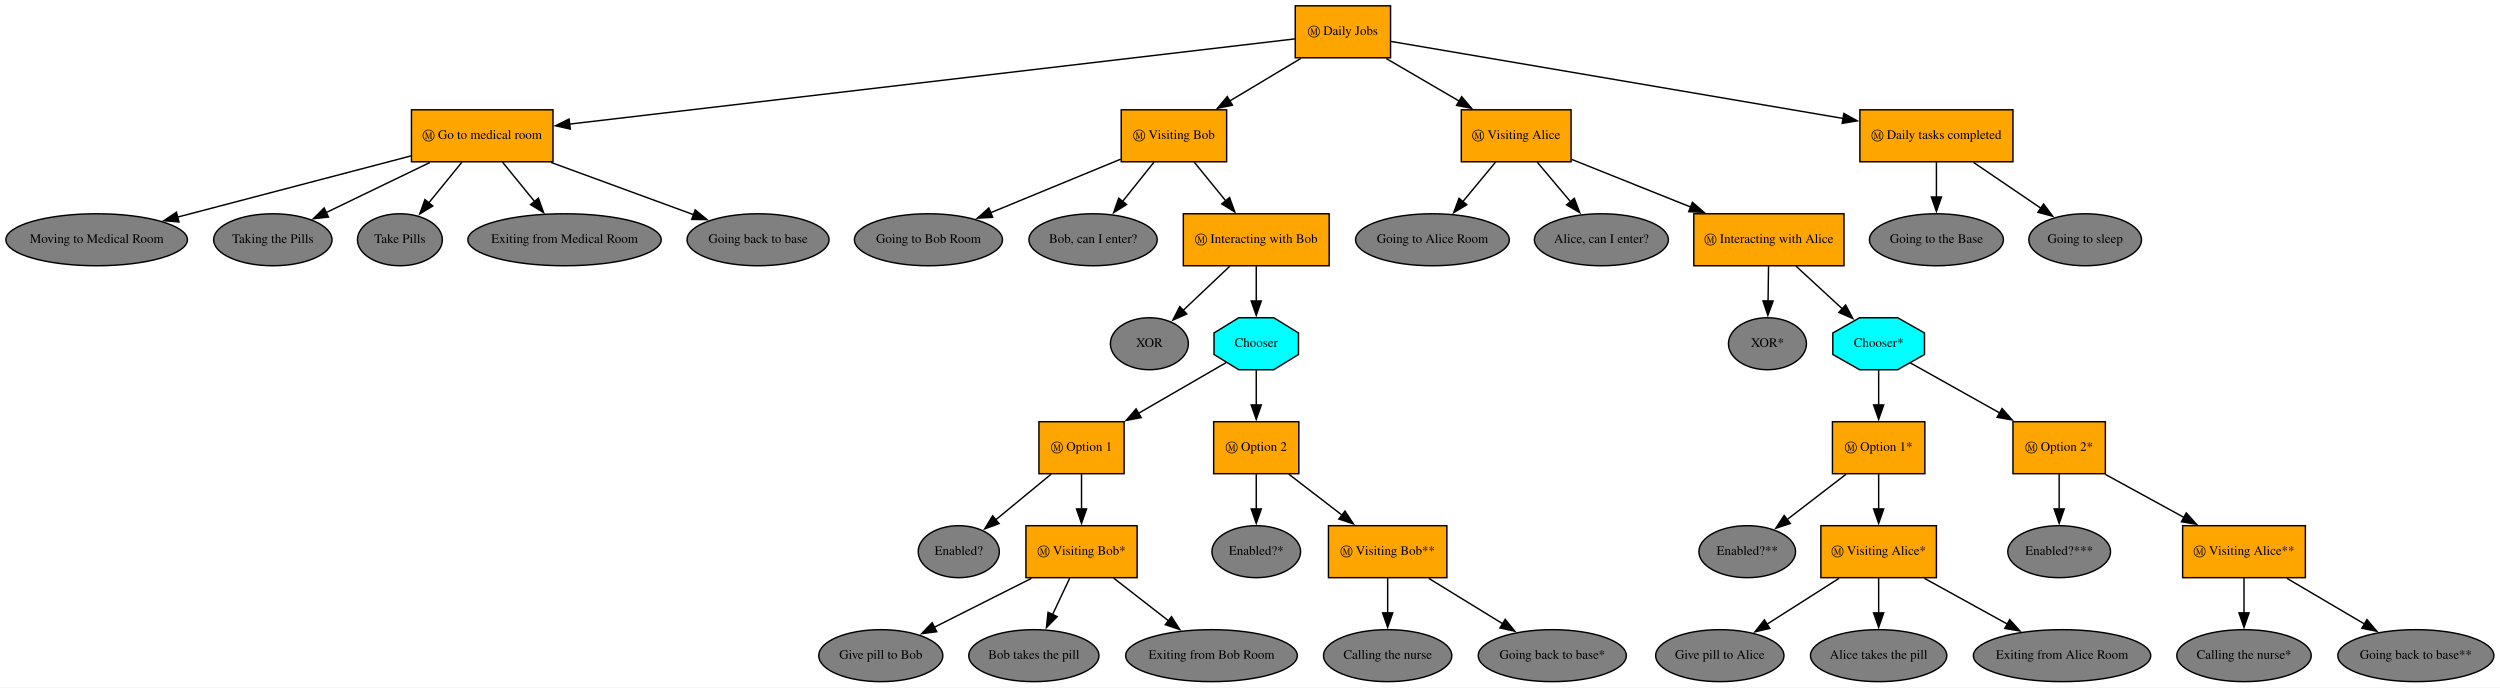
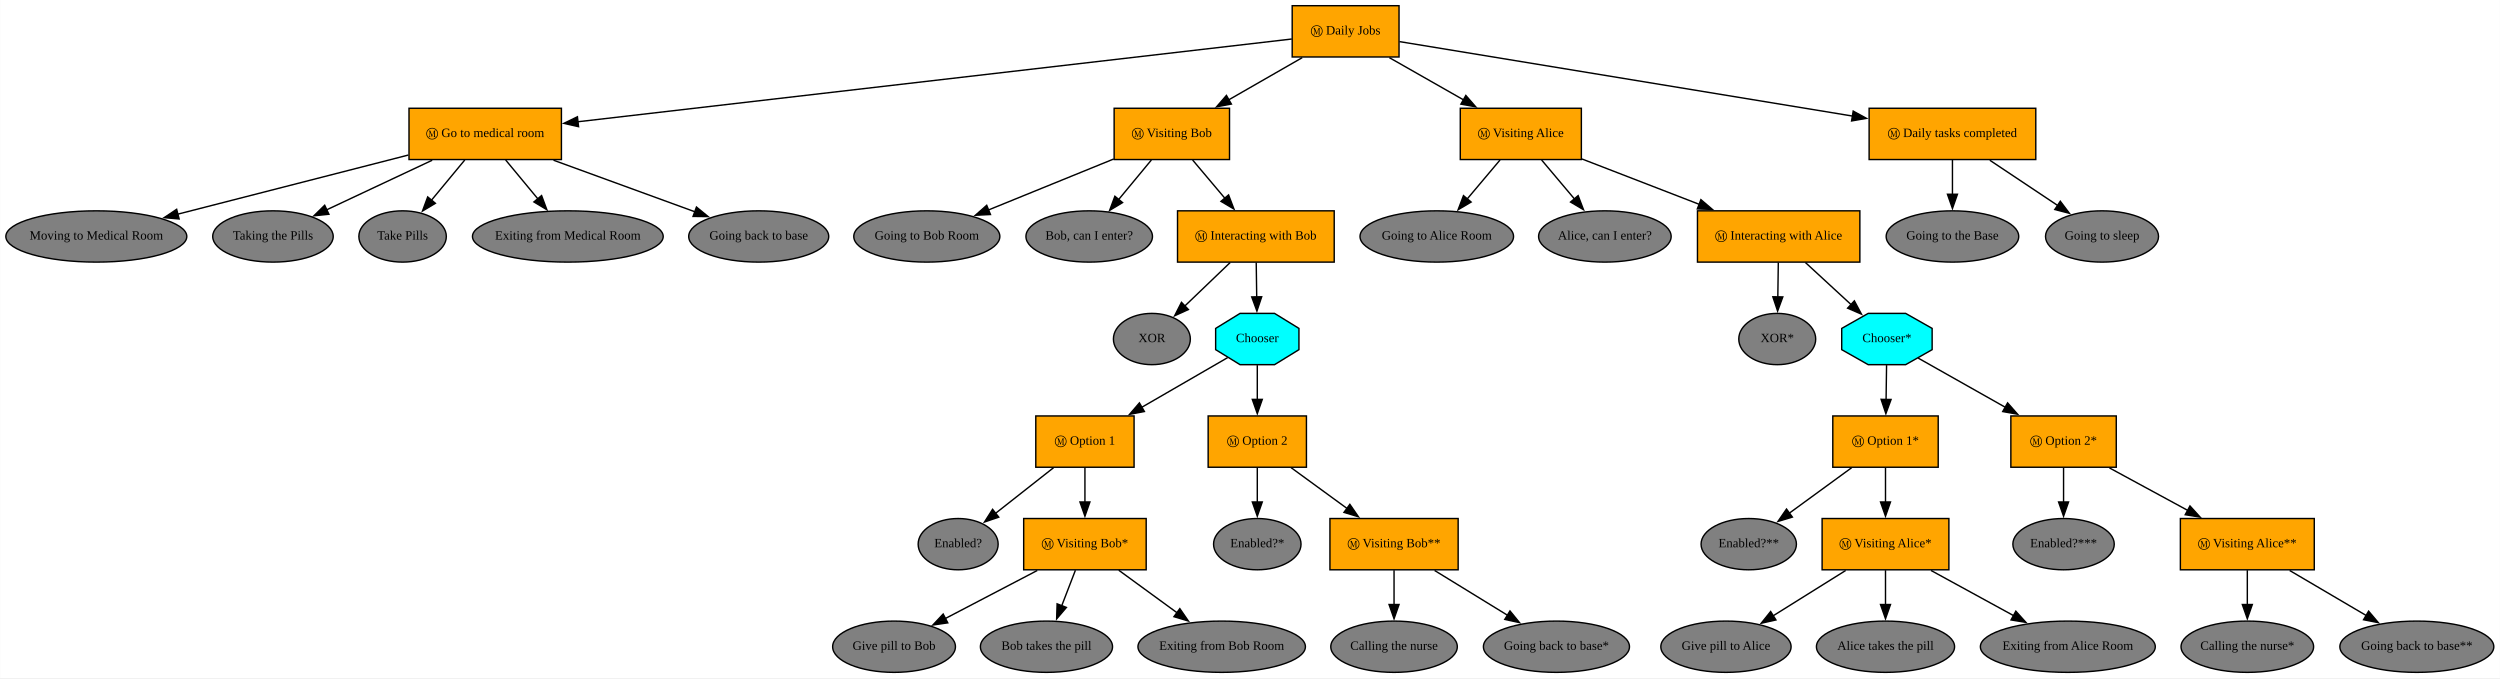
- <svg xmlns="http://www.w3.org/2000/svg" width="1731pt" height="476pt" viewBox="0.00 0.00 1731.20 476.00">
+ <svg xmlns="http://www.w3.org/2000/svg" width="1755pt" height="476pt" viewBox="0.00 0.00 1754.78 476.00">
  <g id="graph0" class="graph" transform="scale(1 1) rotate(0) translate(4 472)">
-     <polygon fill="white" stroke="none" points="-4,4 -4,-472 1727.2,-472 1727.2,4 -4,4" />
+     <polygon fill="white" stroke="none" points="-4,4 -4,-472 1750.78,-472 1750.78,4 -4,4" />
    <g id="node1" class="node">
-       <polygon fill="orange" stroke="black" points="958.93,-468 892.93,-468 892.93,-432 958.93,-432 958.93,-468" />
-       <text text-anchor="middle" x="925.93" y="-447.8" font-family="Times,serif" font-size="9.00">Ⓜ Daily Jobs</text>
+       <polygon fill="orange" stroke="black" points="978.01,-468 903.01,-468 903.01,-432 978.01,-432 978.01,-468" />
+       <text text-anchor="middle" x="940.51" y="-447.8" font-family="Times New Roman,serif" font-size="9.00">Ⓜ Daily Jobs</text>
    </g>
    <g id="node2" class="node">
-       <polygon fill="orange" stroke="black" points="378.93,-396 280.93,-396 280.93,-360 378.93,-360 378.93,-396" />
-       <text text-anchor="middle" x="329.93" y="-375.8" font-family="Times,serif" font-size="9.00">Ⓜ Go to medical room</text>
+       <polygon fill="orange" stroke="black" points="390.01,-396 283.01,-396 283.01,-360 390.01,-360 390.01,-396" />
+       <text text-anchor="middle" x="336.51" y="-375.8" font-family="Times New Roman,serif" font-size="9.00">Ⓜ Go to medical room</text>
    </g>
    <g id="edge1" class="edge">
-       <path fill="none" stroke="black" d="M892.61,-445.09C795.98,-433.74 514.61,-400.69 390.24,-386.08" />
-       <polygon fill="black" stroke="black" points="390.91,-382.64 380.57,-384.95 390.09,-389.59 390.91,-382.64" />
+       <path fill="none" stroke="black" d="M902.73,-444.62C802.3,-432.98 527.81,-401.17 401.58,-386.54" />
+       <polygon fill="black" stroke="black" points="402.04,-383.07 391.71,-385.4 401.24,-390.03 402.04,-383.07" />
    </g>
    <g id="node8" class="node">
-       <polygon fill="orange" stroke="black" points="845.43,-396 772.43,-396 772.43,-360 845.43,-360 845.43,-396" />
-       <text text-anchor="middle" x="808.93" y="-375.8" font-family="Times,serif" font-size="9.00">Ⓜ Visiting Bob</text>
+       <polygon fill="orange" stroke="black" points="859.01,-396 778.01,-396 778.01,-360 859.01,-360 859.01,-396" />
+       <text text-anchor="middle" x="818.51" y="-375.8" font-family="Times New Roman,serif" font-size="9.00">Ⓜ Visiting Bob</text>
    </g>
    <g id="edge7" class="edge">
-       <path fill="none" stroke="black" d="M896.71,-431.52C881.8,-422.6 863.47,-411.63 847.43,-402.03" />
-       <polygon fill="black" stroke="black" points="849.46,-399.17 839.08,-397.04 845.86,-405.18 849.46,-399.17" />
+       <path fill="none" stroke="black" d="M910.04,-431.52C894.34,-422.51 875.02,-411.42 858.18,-401.76" />
+       <polygon fill="black" stroke="black" points="860.32,-398.95 849.9,-397.01 856.84,-405.03 860.32,-398.95" />
    </g>
    <g id="node25" class="node">
-       <polygon fill="orange" stroke="black" points="1083.93,-396 1007.93,-396 1007.93,-360 1083.93,-360 1083.93,-396" />
-       <text text-anchor="middle" x="1045.93" y="-375.8" font-family="Times,serif" font-size="9.00">Ⓜ Visiting Alice</text>
+       <polygon fill="orange" stroke="black" points="1106.01,-396 1021.01,-396 1021.01,-360 1106.01,-360 1106.01,-396" />
+       <text text-anchor="middle" x="1063.51" y="-375.8" font-family="Times New Roman,serif" font-size="9.00">Ⓜ Visiting Alice</text>
    </g>
    <g id="edge24" class="edge">
-       <path fill="none" stroke="black" d="M955.9,-431.52C971.19,-422.6 989.99,-411.63 1006.45,-402.03" />
-       <polygon fill="black" stroke="black" points="1008.16,-405.09 1015.03,-397.02 1004.63,-399.04 1008.16,-405.09" />
+       <path fill="none" stroke="black" d="M971.23,-431.52C987.05,-422.51 1006.54,-411.42 1023.52,-401.76" />
+       <polygon fill="black" stroke="black" points="1024.9,-405 1031.86,-397.01 1021.44,-398.91 1024.9,-405" />
    </g>
    <g id="node42" class="node">
-       <polygon fill="orange" stroke="black" points="1389.93,-396 1283.93,-396 1283.93,-360 1389.93,-360 1389.93,-396" />
-       <text text-anchor="middle" x="1336.93" y="-375.8" font-family="Times,serif" font-size="9.00">Ⓜ Daily tasks completed</text>
+       <polygon fill="orange" stroke="black" points="1425.01,-396 1308.01,-396 1308.01,-360 1425.01,-360 1425.01,-396" />
+       <text text-anchor="middle" x="1366.51" y="-375.8" font-family="Times New Roman,serif" font-size="9.00">Ⓜ Daily tasks completed</text>
    </g>
    <g id="edge41" class="edge">
-       <path fill="none" stroke="black" d="M959.22,-443.33C1027.32,-431.73 1183.62,-405.11 1272.33,-390" />
-       <polygon fill="black" stroke="black" points="1272.84,-393.47 1282.11,-388.34 1271.66,-386.57 1272.84,-393.47" />
+       <path fill="none" stroke="black" d="M978.31,-442.79C1049.69,-431.06 1205.27,-405.49 1296.31,-390.53" />
+       <polygon fill="black" stroke="black" points="1296.84,-394 1306.14,-388.92 1295.7,-387.09 1296.84,-394" />
    </g>
    <g id="node3" class="node">
-       <ellipse fill="gray" stroke="black" cx="62.93" cy="-306" rx="62.86" ry="18" />
-       <text text-anchor="middle" x="62.93" y="-303.8" font-family="Times,serif" font-size="9.00">Moving to Medical Room</text>
+       <ellipse fill="gray" stroke="black" cx="63.51" cy="-306" rx="63.52" ry="18" />
+       <text text-anchor="middle" x="63.51" y="-303.8" font-family="Times New Roman,serif" font-size="9.00">Moving to Medical Room</text>
    </g>
    <g id="edge2" class="edge">
-       <path fill="none" stroke="black" d="M280.65,-364.08C234.89,-352.08 166.83,-334.24 119.01,-321.7" />
-       <polygon fill="black" stroke="black" points="119.95,-318.33 109.39,-319.18 118.18,-325.1 119.95,-318.33" />
+       <path fill="none" stroke="black" d="M282.57,-363.17C235.82,-351.18 168.36,-333.89 120.68,-321.66" />
+       <polygon fill="black" stroke="black" points="121.64,-318.29 111.09,-319.2 119.9,-325.07 121.64,-318.29" />
    </g>
    <g id="node4" class="node">
-       <ellipse fill="gray" stroke="black" cx="184.93" cy="-306" rx="40.98" ry="18" />
-       <text text-anchor="middle" x="184.93" y="-303.8" font-family="Times,serif" font-size="9.00">Taking the Pills</text>
+       <ellipse fill="gray" stroke="black" cx="187.51" cy="-306" rx="42.29" ry="18" />
+       <text text-anchor="middle" x="187.51" y="-303.8" font-family="Times New Roman,serif" font-size="9.00">Taking the Pills</text>
    </g>
    <g id="edge3" class="edge">
-       <path fill="none" stroke="black" d="M293.72,-359.52C271.8,-348.94 243.93,-335.48 221.88,-324.84" />
-       <polygon fill="black" stroke="black" points="223.47,-321.72 212.94,-320.52 220.43,-328.02 223.47,-321.72" />
+       <path fill="none" stroke="black" d="M299.29,-359.52C276.67,-348.89 247.87,-335.36 225.17,-324.69" />
+       <polygon fill="black" stroke="black" points="226.8,-321.59 216.26,-320.51 223.82,-327.93 226.8,-321.59" />
    </g>
    <g id="node5" class="node">
-       <ellipse fill="gray" stroke="black" cx="272.93" cy="-306" rx="29.39" ry="18" />
-       <text text-anchor="middle" x="272.93" y="-303.8" font-family="Times,serif" font-size="9.00">Take Pills</text>
+       <ellipse fill="gray" stroke="black" cx="278.51" cy="-306" rx="30.7" ry="18" />
+       <text text-anchor="middle" x="278.51" y="-303.8" font-family="Times New Roman,serif" font-size="9.00">Take Pills</text>
    </g>
    <g id="edge4" class="edge">
-       <path fill="none" stroke="black" d="M315.84,-359.7C308.92,-351.19 300.46,-340.8 292.88,-331.5" />
-       <polygon fill="black" stroke="black" points="295.68,-329.39 286.65,-323.84 290.25,-333.81 295.68,-329.39" />
+       <path fill="none" stroke="black" d="M322.17,-359.7C315.13,-351.19 306.52,-340.8 298.81,-331.5" />
+       <polygon fill="black" stroke="black" points="301.53,-329.3 292.46,-323.84 296.14,-333.77 301.53,-329.3" />
    </g>
    <g id="node6" class="node">
-       <ellipse fill="gray" stroke="black" cx="386.93" cy="-306" rx="66.95" ry="18" />
-       <text text-anchor="middle" x="386.93" y="-303.8" font-family="Times,serif" font-size="9.00">Exiting from Medical Room</text>
+       <ellipse fill="gray" stroke="black" cx="394.51" cy="-306" rx="66.95" ry="18" />
+       <text text-anchor="middle" x="394.51" y="-303.8" font-family="Times New Roman,serif" font-size="9.00">Exiting from Medical Room</text>
    </g>
    <g id="edge5" class="edge">
-       <path fill="none" stroke="black" d="M344.02,-359.7C350.75,-351.44 358.92,-341.39 366.33,-332.3" />
-       <polygon fill="black" stroke="black" points="368.84,-334.76 372.44,-324.8 363.41,-330.34 368.84,-334.76" />
+       <path fill="none" stroke="black" d="M350.85,-359.7C357.69,-351.44 366.01,-341.39 373.55,-332.3" />
+       <polygon fill="black" stroke="black" points="376.08,-334.72 379.77,-324.79 370.69,-330.25 376.08,-334.72" />
    </g>
    <g id="node7" class="node">
-       <ellipse fill="gray" stroke="black" cx="520.93" cy="-306" rx="49.15" ry="18" />
-       <text text-anchor="middle" x="520.93" y="-303.8" font-family="Times,serif" font-size="9.00">Going back to base</text>
+       <ellipse fill="gray" stroke="black" cx="528.51" cy="-306" rx="49.15" ry="18" />
+       <text text-anchor="middle" x="528.51" y="-303.8" font-family="Times New Roman,serif" font-size="9.00">Going back to base</text>
    </g>
    <g id="edge6" class="edge">
-       <path fill="none" stroke="black" d="M377.64,-359.52C407.95,-348.41 446.91,-334.13 476.55,-323.26" />
-       <polygon fill="black" stroke="black" points="477.42,-326.68 485.6,-319.95 475.01,-320.1 477.42,-326.68" />
+       <path fill="none" stroke="black" d="M384.46,-359.52C414.93,-348.41 454.1,-334.13 483.9,-323.26" />
+       <polygon fill="black" stroke="black" points="484.8,-326.66 493,-319.95 482.41,-320.08 484.8,-326.66" />
    </g>
    <g id="node9" class="node">
-       <ellipse fill="gray" stroke="black" cx="638.93" cy="-306" rx="51.27" ry="18" />
-       <text text-anchor="middle" x="638.93" y="-303.8" font-family="Times,serif" font-size="9.00">Going to Bob Room</text>
+       <ellipse fill="gray" stroke="black" cx="646.51" cy="-306" rx="51.27" ry="18" />
+       <text text-anchor="middle" x="646.51" y="-303.8" font-family="Times New Roman,serif" font-size="9.00">Going to Bob Room</text>
    </g>
    <g id="edge8" class="edge">
-       <path fill="none" stroke="black" d="M772.04,-361.81C745.58,-350.91 709.83,-336.19 682.05,-324.75" />
-       <polygon fill="black" stroke="black" points="683.42,-321.53 672.84,-320.96 680.76,-328.01 683.42,-321.53" />
+       <path fill="none" stroke="black" d="M777.75,-360.41C751.17,-349.6 716.55,-335.5 689.53,-324.51" />
+       <polygon fill="black" stroke="black" points="691.2,-321.41 680.61,-320.88 688.56,-327.89 691.2,-321.41" />
    </g>
    <g id="node10" class="node">
-       <ellipse fill="gray" stroke="black" cx="752.93" cy="-306" rx="44.41" ry="18" />
-       <text text-anchor="middle" x="752.93" y="-303.8" font-family="Times,serif" font-size="9.00">Bob, can I enter?</text>
+       <ellipse fill="gray" stroke="black" cx="760.51" cy="-306" rx="44.41" ry="18" />
+       <text text-anchor="middle" x="760.51" y="-303.8" font-family="Times New Roman,serif" font-size="9.00">Bob, can I enter?</text>
    </g>
    <g id="edge9" class="edge">
-       <path fill="none" stroke="black" d="M795.09,-359.7C788.55,-351.52 780.61,-341.6 773.4,-332.58" />
-       <polygon fill="black" stroke="black" points="776.15,-330.43 767.17,-324.8 770.69,-334.8 776.15,-330.43" />
+       <path fill="none" stroke="black" d="M804.17,-359.7C797.23,-351.32 788.76,-341.1 781.14,-331.9" />
+       <polygon fill="black" stroke="black" points="783.93,-329.78 774.85,-324.31 778.54,-334.24 783.93,-329.78" />
    </g>
    <g id="node11" class="node">
-       <polygon fill="orange" stroke="black" points="916.43,-324 815.43,-324 815.43,-288 916.43,-288 916.43,-324" />
-       <text text-anchor="middle" x="865.93" y="-303.8" font-family="Times,serif" font-size="9.00">Ⓜ Interacting with Bob</text>
+       <polygon fill="orange" stroke="black" points="932.51,-324 822.51,-324 822.51,-288 932.51,-288 932.51,-324" />
+       <text text-anchor="middle" x="877.51" y="-303.8" font-family="Times New Roman,serif" font-size="9.00">Ⓜ Interacting with Bob</text>
    </g>
    <g id="edge10" class="edge">
-       <path fill="none" stroke="black" d="M823.02,-359.7C829.58,-351.64 837.52,-341.89 844.77,-332.98" />
-       <polygon fill="black" stroke="black" points="847.45,-335.24 851.05,-325.28 842.02,-330.82 847.45,-335.24" />
+       <path fill="none" stroke="black" d="M833.09,-359.7C839.95,-351.56 848.27,-341.69 855.85,-332.7" />
+       <polygon fill="black" stroke="black" points="858.35,-335.16 862.12,-325.26 853,-330.65 858.35,-335.16" />
    </g>
    <g id="node12" class="node">
-       <ellipse fill="gray" stroke="black" cx="791.93" cy="-234" rx="27" ry="18" />
-       <text text-anchor="middle" x="791.93" y="-231.8" font-family="Times,serif" font-size="9.00">XOR</text>
+       <ellipse fill="gray" stroke="black" cx="804.51" cy="-234" rx="27" ry="18" />
+       <text text-anchor="middle" x="804.51" y="-231.8" font-family="Times New Roman,serif" font-size="9.00">XOR</text>
    </g>
    <g id="edge11" class="edge">
-       <path fill="none" stroke="black" d="M847.64,-287.7C837.88,-278.46 825.75,-266.99 815.31,-257.12" />
-       <polygon fill="black" stroke="black" points="817.8,-254.65 808.13,-250.32 812.99,-259.73 817.8,-254.65" />
+       <path fill="none" stroke="black" d="M859.46,-287.7C849.83,-278.46 837.87,-266.99 827.57,-257.12" />
+       <polygon fill="black" stroke="black" points="830.13,-254.72 820.49,-250.33 825.29,-259.77 830.13,-254.72" />
    </g>
    <g id="node13" class="node">
-       <polygon fill="cyan" stroke="black" points="895.17,-226.54 895.17,-241.46 878.04,-252 853.82,-252 836.69,-241.46 836.69,-226.54 853.82,-216 878.04,-216 895.17,-226.54" />
-       <text text-anchor="middle" x="865.93" y="-231.8" font-family="Times,serif" font-size="9.00">Chooser</text>
+       <polygon fill="cyan" stroke="black" points="907.75,-226.54 907.75,-241.46 890.62,-252 866.4,-252 849.27,-241.46 849.27,-226.54 866.4,-216 890.62,-216 907.75,-226.54" />
+       <text text-anchor="middle" x="878.51" y="-231.8" font-family="Times New Roman,serif" font-size="9.00">Chooser</text>
    </g>
    <g id="edge12" class="edge">
-       <path fill="none" stroke="black" d="M865.93,-287.7C865.93,-280.41 865.93,-271.73 865.93,-263.54" />
-       <polygon fill="black" stroke="black" points="869.43,-263.62 865.93,-253.62 862.43,-263.62 869.43,-263.62" />
+       <path fill="none" stroke="black" d="M877.76,-287.7C877.86,-280.41 877.98,-271.73 878.1,-263.54" />
+       <polygon fill="black" stroke="black" points="881.6,-263.67 878.24,-253.62 874.6,-263.57 881.6,-263.67" />
    </g>
    <g id="node14" class="node">
-       <polygon fill="orange" stroke="black" points="774.43,-180 715.43,-180 715.43,-144 774.43,-144 774.43,-180" />
-       <text text-anchor="middle" x="744.93" y="-159.8" font-family="Times,serif" font-size="9.00">Ⓜ Option 1</text>
+       <polygon fill="orange" stroke="black" points="792.01,-180 723.01,-180 723.01,-144 792.01,-144 792.01,-180" />
+       <text text-anchor="middle" x="757.51" y="-159.8" font-family="Times New Roman,serif" font-size="9.00">Ⓜ Option 1</text>
    </g>
    <g id="edge13" class="edge">
-       <path fill="none" stroke="black" d="M845.13,-220.97C828.48,-211.34 804.66,-197.55 784.41,-185.84" />
-       <polygon fill="black" stroke="black" points="786.23,-182.85 775.82,-180.87 782.73,-188.91 786.23,-182.85" />
+       <path fill="none" stroke="black" d="M857.71,-220.97C841.18,-211.4 817.56,-197.74 797.41,-186.08" />
+       <polygon fill="black" stroke="black" points="799.26,-183.11 788.86,-181.14 795.76,-189.17 799.26,-183.11" />
    </g>
    <g id="node20" class="node">
-       <polygon fill="orange" stroke="black" points="895.43,-180 836.43,-180 836.43,-144 895.43,-144 895.43,-180" />
-       <text text-anchor="middle" x="865.93" y="-159.8" font-family="Times,serif" font-size="9.00">Ⓜ Option 2</text>
+       <polygon fill="orange" stroke="black" points="913.01,-180 844.01,-180 844.01,-144 913.01,-144 913.01,-180" />
+       <text text-anchor="middle" x="878.51" y="-159.8" font-family="Times New Roman,serif" font-size="9.00">Ⓜ Option 2</text>
    </g>
    <g id="edge19" class="edge">
-       <path fill="none" stroke="black" d="M865.93,-215.7C865.93,-208.41 865.93,-199.73 865.93,-191.54" />
-       <polygon fill="black" stroke="black" points="869.43,-191.62 865.93,-181.62 862.43,-191.62 869.43,-191.62" />
+       <path fill="none" stroke="black" d="M878.51,-215.7C878.51,-208.41 878.51,-199.73 878.51,-191.54" />
+       <polygon fill="black" stroke="black" points="882.01,-191.62 878.51,-181.62 875.01,-191.62 882.01,-191.62" />
    </g>
    <g id="node15" class="node">
-       <ellipse fill="gray" stroke="black" cx="659.93" cy="-90" rx="28.08" ry="18" />
-       <text text-anchor="middle" x="659.93" y="-87.8" font-family="Times,serif" font-size="9.00">Enabled?</text>
+       <ellipse fill="gray" stroke="black" cx="668.51" cy="-90" rx="28.08" ry="18" />
+       <text text-anchor="middle" x="668.51" y="-87.8" font-family="Times New Roman,serif" font-size="9.00">Enabled?</text>
    </g>
    <g id="edge14" class="edge">
-       <path fill="none" stroke="black" d="M723.92,-143.7C712.32,-134.15 697.83,-122.21 685.57,-112.12" />
-       <polygon fill="black" stroke="black" points="687.83,-109.44 677.89,-105.79 683.38,-114.85 687.83,-109.44" />
+       <path fill="none" stroke="black" d="M735.51,-143.7C723.16,-133.99 707.69,-121.81 694.72,-111.61" />
+       <polygon fill="black" stroke="black" points="697.01,-108.97 686.99,-105.53 692.68,-114.47 697.01,-108.97" />
    </g>
    <g id="node16" class="node">
-       <polygon fill="orange" stroke="black" points="783.43,-108 706.43,-108 706.43,-72 783.43,-72 783.43,-108" />
-       <text text-anchor="middle" x="744.93" y="-87.8" font-family="Times,serif" font-size="9.00">Ⓜ Visiting Bob*</text>
+       <polygon fill="orange" stroke="black" points="800.51,-108 714.51,-108 714.51,-72 800.51,-72 800.51,-108" />
+       <text text-anchor="middle" x="757.51" y="-87.8" font-family="Times New Roman,serif" font-size="9.00">Ⓜ Visiting Bob*</text>
    </g>
    <g id="edge15" class="edge">
-       <path fill="none" stroke="black" d="M744.93,-143.7C744.93,-136.41 744.93,-127.73 744.93,-119.54" />
-       <polygon fill="black" stroke="black" points="748.43,-119.62 744.93,-109.62 741.43,-119.62 748.43,-119.62" />
+       <path fill="none" stroke="black" d="M757.51,-143.7C757.51,-136.41 757.51,-127.73 757.51,-119.54" />
+       <polygon fill="black" stroke="black" points="761.01,-119.62 757.51,-109.62 754.01,-119.62 761.01,-119.62" />
    </g>
    <g id="node17" class="node">
-       <ellipse fill="gray" stroke="black" cx="605.93" cy="-18" rx="42.95" ry="18" />
-       <text text-anchor="middle" x="605.93" y="-15.8" font-family="Times,serif" font-size="9.00">Give pill to Bob</text>
+       <ellipse fill="gray" stroke="black" cx="623.51" cy="-18" rx="43.1" ry="18" />
+       <text text-anchor="middle" x="623.51" y="-15.8" font-family="Times New Roman,serif" font-size="9.00">Give pill to Bob</text>
    </g>
    <g id="edge16" class="edge">
-       <path fill="none" stroke="black" d="M710.21,-71.52C689.71,-61.19 663.78,-48.13 642.9,-37.62" />
-       <polygon fill="black" stroke="black" points="644.65,-34.58 634.15,-33.21 641.51,-40.83 644.65,-34.58" />
+       <path fill="none" stroke="black" d="M724.04,-71.52C704.37,-61.24 679.5,-48.25 659.42,-37.76" />
+       <polygon fill="black" stroke="black" points="661.23,-34.76 650.75,-33.23 657.99,-40.96 661.23,-34.76" />
    </g>
    <g id="node18" class="node">
-       <ellipse fill="gray" stroke="black" cx="711.93" cy="-18" rx="45.07" ry="18" />
-       <text text-anchor="middle" x="711.93" y="-15.8" font-family="Times,serif" font-size="9.00">Bob takes the pill</text>
+       <ellipse fill="gray" stroke="black" cx="730.51" cy="-18" rx="46.38" ry="18" />
+       <text text-anchor="middle" x="730.51" y="-15.8" font-family="Times New Roman,serif" font-size="9.00">Bob takes the pill</text>
    </g>
    <g id="edge17" class="edge">
-       <path fill="none" stroke="black" d="M736.77,-71.7C733.18,-64.07 728.86,-54.92 724.85,-46.4" />
-       <polygon fill="black" stroke="black" points="728.07,-45.03 720.64,-37.47 721.74,-48.01 728.07,-45.03" />
+       <path fill="none" stroke="black" d="M750.83,-71.7C747.92,-64.15 744.44,-55.12 741.19,-46.68" />
+       <polygon fill="black" stroke="black" points="744.51,-45.59 737.65,-37.52 737.98,-48.11 744.51,-45.59" />
    </g>
    <g id="node19" class="node">
-       <ellipse fill="gray" stroke="black" cx="834.93" cy="-18" rx="59.43" ry="18" />
-       <text text-anchor="middle" x="834.93" y="-15.8" font-family="Times,serif" font-size="9.00">Exiting from Bob Room</text>
+       <ellipse fill="gray" stroke="black" cx="853.51" cy="-18" rx="58.78" ry="18" />
+       <text text-anchor="middle" x="853.51" y="-15.8" font-family="Times New Roman,serif" font-size="9.00">Exiting from Bob Room</text>
    </g>
    <g id="edge18" class="edge">
-       <path fill="none" stroke="black" d="M767.18,-71.7C778.63,-62.79 792.74,-51.81 805.12,-42.19" />
-       <polygon fill="black" stroke="black" points="807.23,-44.98 812.98,-36.07 802.94,-39.45 807.23,-44.98" />
+       <path fill="none" stroke="black" d="M781.24,-71.7C793.57,-62.7 808.8,-51.6 822.1,-41.9" />
+       <polygon fill="black" stroke="black" points="824.13,-44.76 830.14,-36.04 820,-39.1 824.13,-44.76" />
    </g>
    <g id="node21" class="node">
-       <ellipse fill="gray" stroke="black" cx="865.93" cy="-90" rx="30.7" ry="18" />
-       <text text-anchor="middle" x="865.93" y="-87.8" font-family="Times,serif" font-size="9.00">Enabled?*</text>
+       <ellipse fill="gray" stroke="black" cx="878.51" cy="-90" rx="30.7" ry="18" />
+       <text text-anchor="middle" x="878.51" y="-87.8" font-family="Times New Roman,serif" font-size="9.00">Enabled?*</text>
    </g>
    <g id="edge20" class="edge">
-       <path fill="none" stroke="black" d="M865.93,-143.7C865.93,-136.41 865.93,-127.73 865.93,-119.54" />
-       <polygon fill="black" stroke="black" points="869.43,-119.62 865.93,-109.62 862.43,-119.62 869.43,-119.62" />
+       <path fill="none" stroke="black" d="M878.51,-143.7C878.51,-136.41 878.51,-127.73 878.51,-119.54" />
+       <polygon fill="black" stroke="black" points="882.01,-119.62 878.51,-109.62 875.01,-119.62 882.01,-119.62" />
    </g>
    <g id="node22" class="node">
-       <polygon fill="orange" stroke="black" points="997.93,-108 915.93,-108 915.93,-72 997.93,-72 997.93,-108" />
-       <text text-anchor="middle" x="956.93" y="-87.8" font-family="Times,serif" font-size="9.00">Ⓜ Visiting Bob**</text>
+       <polygon fill="orange" stroke="black" points="1019.51,-108 929.51,-108 929.51,-72 1019.51,-72 1019.51,-108" />
+       <text text-anchor="middle" x="974.51" y="-87.8" font-family="Times New Roman,serif" font-size="9.00">Ⓜ Visiting Bob**</text>
    </g>
    <g id="edge21" class="edge">
-       <path fill="none" stroke="black" d="M888.43,-143.7C899.58,-135.11 913.24,-124.61 925.42,-115.24" />
-       <polygon fill="black" stroke="black" points="927.39,-118.14 933.18,-109.27 923.12,-112.59 927.39,-118.14" />
+       <path fill="none" stroke="black" d="M902.24,-143.7C914.12,-135.03 928.7,-124.4 941.65,-114.96" />
+       <polygon fill="black" stroke="black" points="943.48,-117.96 949.5,-109.24 939.35,-112.3 943.48,-117.96" />
    </g>
    <g id="node23" class="node">
-       <ellipse fill="gray" stroke="black" cx="956.93" cy="-18" rx="44.41" ry="18" />
-       <text text-anchor="middle" x="956.93" y="-15.8" font-family="Times,serif" font-size="9.00">Calling the nurse</text>
+       <ellipse fill="gray" stroke="black" cx="974.51" cy="-18" rx="44.41" ry="18" />
+       <text text-anchor="middle" x="974.51" y="-15.8" font-family="Times New Roman,serif" font-size="9.00">Calling the nurse</text>
    </g>
    <g id="edge22" class="edge">
-       <path fill="none" stroke="black" d="M956.93,-71.7C956.93,-64.41 956.93,-55.73 956.93,-47.54" />
-       <polygon fill="black" stroke="black" points="960.43,-47.62 956.93,-37.62 953.43,-47.62 960.43,-47.62" />
+       <path fill="none" stroke="black" d="M974.51,-71.7C974.51,-64.41 974.51,-55.73 974.51,-47.54" />
+       <polygon fill="black" stroke="black" points="978.01,-47.62 974.51,-37.62 971.01,-47.62 978.01,-47.62" />
    </g>
    <g id="node24" class="node">
-       <ellipse fill="gray" stroke="black" cx="1070.93" cy="-18" rx="51.27" ry="18" />
-       <text text-anchor="middle" x="1070.93" y="-15.8" font-family="Times,serif" font-size="9.00">Going back to base*</text>
+       <ellipse fill="gray" stroke="black" cx="1088.51" cy="-18" rx="51.27" ry="18" />
+       <text text-anchor="middle" x="1088.51" y="-15.8" font-family="Times New Roman,serif" font-size="9.00">Going back to base*</text>
    </g>
    <g id="edge23" class="edge">
-       <path fill="none" stroke="black" d="M985.4,-71.52C1000.91,-61.99 1020.22,-50.14 1036.57,-40.1" />
-       <polygon fill="black" stroke="black" points="1038.32,-43.13 1045.01,-34.92 1034.66,-37.17 1038.32,-43.13" />
+       <path fill="none" stroke="black" d="M1002.98,-71.52C1018.49,-61.99 1037.8,-50.14 1054.14,-40.1" />
+       <polygon fill="black" stroke="black" points="1055.9,-43.13 1062.59,-34.92 1052.23,-37.17 1055.9,-43.13" />
    </g>
    <g id="node26" class="node">
-       <ellipse fill="gray" stroke="black" cx="987.93" cy="-306" rx="53.23" ry="18" />
-       <text text-anchor="middle" x="987.93" y="-303.8" font-family="Times,serif" font-size="9.00">Going to Alice Room</text>
+       <ellipse fill="gray" stroke="black" cx="1004.51" cy="-306" rx="53.89" ry="18" />
+       <text text-anchor="middle" x="1004.51" y="-303.8" font-family="Times New Roman,serif" font-size="9.00">Going to Alice Room</text>
    </g>
    <g id="edge25" class="edge">
-       <path fill="none" stroke="black" d="M1031.59,-359.7C1024.75,-351.44 1016.43,-341.39 1008.89,-332.3" />
-       <polygon fill="black" stroke="black" points="1011.74,-330.25 1002.67,-324.79 1006.35,-334.72 1011.74,-330.25" />
+       <path fill="none" stroke="black" d="M1048.92,-359.7C1041.96,-351.44 1033.5,-341.39 1025.83,-332.3" />
+       <polygon fill="black" stroke="black" points="1028.62,-330.17 1019.49,-324.78 1023.26,-334.68 1028.62,-330.17" />
    </g>
    <g id="node27" class="node">
-       <ellipse fill="gray" stroke="black" cx="1104.93" cy="-306" rx="46.38" ry="18" />
-       <text text-anchor="middle" x="1104.93" y="-303.8" font-family="Times,serif" font-size="9.00">Alice, can I enter?</text>
+       <ellipse fill="gray" stroke="black" cx="1122.51" cy="-306" rx="46.53" ry="18" />
+       <text text-anchor="middle" x="1122.51" y="-303.8" font-family="Times New Roman,serif" font-size="9.00">Alice, can I enter?</text>
    </g>
    <g id="edge26" class="edge">
-       <path fill="none" stroke="black" d="M1060.52,-359.7C1067.48,-351.44 1075.94,-341.39 1083.61,-332.3" />
-       <polygon fill="black" stroke="black" points="1086.18,-334.68 1089.95,-324.78 1080.82,-330.17 1086.18,-334.68" />
+       <path fill="none" stroke="black" d="M1078.09,-359.7C1085.05,-351.44 1093.52,-341.39 1101.18,-332.3" />
+       <polygon fill="black" stroke="black" points="1103.75,-334.68 1107.52,-324.78 1098.4,-330.17 1103.75,-334.68" />
    </g>
    <g id="node28" class="node">
-       <polygon fill="orange" stroke="black" points="1272.93,-324 1168.93,-324 1168.93,-288 1272.93,-288 1272.93,-324" />
-       <text text-anchor="middle" x="1220.93" y="-303.8" font-family="Times,serif" font-size="9.00">Ⓜ Interacting with Alice</text>
+       <polygon fill="orange" stroke="black" points="1301.51,-324 1187.51,-324 1187.51,-288 1301.51,-288 1301.51,-324" />
+       <text text-anchor="middle" x="1244.51" y="-303.8" font-family="Times New Roman,serif" font-size="9.00">Ⓜ Interacting with Alice</text>
    </g>
    <g id="edge27" class="edge">
-       <path fill="none" stroke="black" d="M1084.34,-361.64C1108.58,-351.94 1140.27,-339.26 1167.02,-328.56" />
-       <polygon fill="black" stroke="black" points="1167.99,-331.95 1175.98,-324.98 1165.39,-325.45 1167.99,-331.95" />
+       <path fill="none" stroke="black" d="M1106.4,-360.41C1131.03,-350.89 1162.22,-338.82 1188.73,-328.57" />
+       <polygon fill="black" stroke="black" points="1189.92,-331.86 1197.98,-324.99 1187.4,-325.34 1189.92,-331.86" />
    </g>
    <g id="node29" class="node">
-       <ellipse fill="gray" stroke="black" cx="1219.93" cy="-234" rx="27" ry="18" />
-       <text text-anchor="middle" x="1219.93" y="-231.8" font-family="Times,serif" font-size="9.00">XOR*</text>
+       <ellipse fill="gray" stroke="black" cx="1243.51" cy="-234" rx="27" ry="18" />
+       <text text-anchor="middle" x="1243.51" y="-231.8" font-family="Times New Roman,serif" font-size="9.00">XOR*</text>
    </g>
    <g id="edge28" class="edge">
-       <path fill="none" stroke="black" d="M1220.68,-287.7C1220.58,-280.41 1220.46,-271.73 1220.34,-263.54" />
-       <polygon fill="black" stroke="black" points="1223.84,-263.57 1220.2,-253.62 1216.84,-263.67 1223.84,-263.57" />
+       <path fill="none" stroke="black" d="M1244.26,-287.7C1244.16,-280.41 1244.03,-271.73 1243.92,-263.54" />
+       <polygon fill="black" stroke="black" points="1247.42,-263.57 1243.77,-253.62 1240.42,-263.67 1247.42,-263.57" />
    </g>
    <g id="node30" class="node">
-       <polygon fill="cyan" stroke="black" points="1328.67,-226.54 1328.67,-241.46 1310.08,-252 1283.78,-252 1265.19,-241.46 1265.19,-226.54 1283.78,-216 1310.08,-216 1328.67,-226.54" />
-       <text text-anchor="middle" x="1296.93" y="-231.8" font-family="Times,serif" font-size="9.00">Chooser*</text>
+       <polygon fill="cyan" stroke="black" points="1352.25,-226.54 1352.25,-241.46 1333.66,-252 1307.36,-252 1288.77,-241.46 1288.77,-226.54 1307.36,-216 1333.66,-216 1352.25,-226.54" />
+       <text text-anchor="middle" x="1320.51" y="-231.8" font-family="Times New Roman,serif" font-size="9.00">Chooser*</text>
    </g>
    <g id="edge29" class="edge">
-       <path fill="none" stroke="black" d="M1239.72,-287.7C1249.4,-278.78 1261.35,-267.78 1271.81,-258.14" />
-       <polygon fill="black" stroke="black" points="1274.07,-260.81 1279.06,-251.46 1269.33,-255.66 1274.07,-260.81" />
+       <path fill="none" stroke="black" d="M1263.3,-287.7C1272.98,-278.78 1284.92,-267.78 1295.39,-258.14" />
+       <polygon fill="black" stroke="black" points="1297.65,-260.81 1302.64,-251.46 1292.91,-255.66 1297.65,-260.81" />
    </g>
    <g id="node31" class="node">
-       <polygon fill="orange" stroke="black" points="1328.93,-180 1264.93,-180 1264.93,-144 1328.93,-144 1328.93,-180" />
-       <text text-anchor="middle" x="1296.93" y="-159.8" font-family="Times,serif" font-size="9.00">Ⓜ Option 1*</text>
+       <polygon fill="orange" stroke="black" points="1356.51,-180 1282.51,-180 1282.51,-144 1356.51,-144 1356.51,-180" />
+       <text text-anchor="middle" x="1319.51" y="-159.8" font-family="Times New Roman,serif" font-size="9.00">Ⓜ Option 1*</text>
    </g>
    <g id="edge30" class="edge">
-       <path fill="none" stroke="black" d="M1296.93,-215.7C1296.93,-208.41 1296.93,-199.73 1296.93,-191.54" />
-       <polygon fill="black" stroke="black" points="1300.43,-191.62 1296.93,-181.62 1293.43,-191.62 1300.43,-191.62" />
+       <path fill="none" stroke="black" d="M1320.26,-215.7C1320.16,-208.41 1320.03,-199.73 1319.92,-191.54" />
+       <polygon fill="black" stroke="black" points="1323.42,-191.57 1319.77,-181.62 1316.42,-191.67 1323.42,-191.57" />
    </g>
    <g id="node37" class="node">
-       <polygon fill="orange" stroke="black" points="1453.93,-180 1389.93,-180 1389.93,-144 1453.93,-144 1453.93,-180" />
-       <text text-anchor="middle" x="1421.93" y="-159.8" font-family="Times,serif" font-size="9.00">Ⓜ Option 2*</text>
+       <polygon fill="orange" stroke="black" points="1481.51,-180 1407.51,-180 1407.51,-144 1481.51,-144 1481.51,-180" />
+       <text text-anchor="middle" x="1444.51" y="-159.8" font-family="Times New Roman,serif" font-size="9.00">Ⓜ Option 2*</text>
    </g>
    <g id="edge36" class="edge">
-       <path fill="none" stroke="black" d="M1318.99,-220.65C1336.1,-211.07 1360.29,-197.52 1380.92,-185.97" />
-       <polygon fill="black" stroke="black" points="1382.38,-189.16 1389.39,-181.22 1378.96,-183.05 1382.38,-189.16" />
+       <path fill="none" stroke="black" d="M1342.39,-220.65C1359.28,-211.11 1383.14,-197.64 1403.54,-186.13" />
+       <polygon fill="black" stroke="black" points="1405.23,-189.19 1412.22,-181.23 1401.79,-183.09 1405.23,-189.19" />
    </g>
    <g id="node32" class="node">
-       <ellipse fill="gray" stroke="black" cx="1205.93" cy="-90" rx="33.47" ry="18" />
-       <text text-anchor="middle" x="1205.93" y="-87.8" font-family="Times,serif" font-size="9.00">Enabled?**</text>
+       <ellipse fill="gray" stroke="black" cx="1223.51" cy="-90" rx="33.47" ry="18" />
+       <text text-anchor="middle" x="1223.51" y="-87.8" font-family="Times New Roman,serif" font-size="9.00">Enabled?**</text>
    </g>
    <g id="edge31" class="edge">
-       <path fill="none" stroke="black" d="M1274.44,-143.7C1262.07,-134.18 1246.63,-122.3 1233.53,-112.23" />
-       <polygon fill="black" stroke="black" points="1235.75,-109.52 1225.69,-106.2 1231.49,-115.07 1235.75,-109.52" />
+       <path fill="none" stroke="black" d="M1295.78,-143.7C1282.51,-134.03 1265.9,-121.91 1251.94,-111.73" />
+       <polygon fill="black" stroke="black" points="1254.14,-109.01 1244,-105.94 1250.02,-114.66 1254.14,-109.01" />
    </g>
    <g id="node33" class="node">
-       <polygon fill="orange" stroke="black" points="1336.93,-108 1256.93,-108 1256.93,-72 1336.93,-72 1336.93,-108" />
-       <text text-anchor="middle" x="1296.93" y="-87.8" font-family="Times,serif" font-size="9.00">Ⓜ Visiting Alice*</text>
+       <polygon fill="orange" stroke="black" points="1364.01,-108 1275.01,-108 1275.01,-72 1364.01,-72 1364.01,-108" />
+       <text text-anchor="middle" x="1319.51" y="-87.8" font-family="Times New Roman,serif" font-size="9.00">Ⓜ Visiting Alice*</text>
    </g>
    <g id="edge32" class="edge">
-       <path fill="none" stroke="black" d="M1296.93,-143.7C1296.93,-136.41 1296.93,-127.73 1296.93,-119.54" />
-       <polygon fill="black" stroke="black" points="1300.43,-119.62 1296.93,-109.62 1293.43,-119.62 1300.43,-119.62" />
+       <path fill="none" stroke="black" d="M1319.51,-143.7C1319.51,-136.41 1319.51,-127.73 1319.51,-119.54" />
+       <polygon fill="black" stroke="black" points="1323.01,-119.62 1319.51,-109.62 1316.01,-119.62 1323.01,-119.62" />
    </g>
    <g id="node34" class="node">
-       <ellipse fill="gray" stroke="black" cx="1186.93" cy="-18" rx="44.41" ry="18" />
-       <text text-anchor="middle" x="1186.93" y="-15.8" font-family="Times,serif" font-size="9.00">Give pill to Alice</text>
+       <ellipse fill="gray" stroke="black" cx="1207.51" cy="-18" rx="45.72" ry="18" />
+       <text text-anchor="middle" x="1207.51" y="-15.8" font-family="Times New Roman,serif" font-size="9.00">Give pill to Alice</text>
    </g>
    <g id="edge33" class="edge">
-       <path fill="none" stroke="black" d="M1269.46,-71.52C1254.28,-61.86 1235.34,-49.8 1219.43,-39.68" />
-       <polygon fill="black" stroke="black" points="1221.57,-36.89 1211.25,-34.48 1217.81,-42.8 1221.57,-36.89" />
+       <path fill="none" stroke="black" d="M1291.54,-71.52C1276.08,-61.86 1256.79,-49.8 1240.59,-39.68" />
+       <polygon fill="black" stroke="black" points="1242.59,-36.8 1232.25,-34.47 1238.88,-42.73 1242.59,-36.8" />
    </g>
    <g id="node35" class="node">
-       <ellipse fill="gray" stroke="black" cx="1296.93" cy="-18" rx="47.19" ry="18" />
-       <text text-anchor="middle" x="1296.93" y="-15.8" font-family="Times,serif" font-size="9.00">Alice takes the pill</text>
+       <ellipse fill="gray" stroke="black" cx="1319.51" cy="-18" rx="48.49" ry="18" />
+       <text text-anchor="middle" x="1319.51" y="-15.8" font-family="Times New Roman,serif" font-size="9.00">Alice takes the pill</text>
    </g>
    <g id="edge34" class="edge">
-       <path fill="none" stroke="black" d="M1296.93,-71.7C1296.93,-64.41 1296.93,-55.73 1296.93,-47.54" />
-       <polygon fill="black" stroke="black" points="1300.43,-47.62 1296.93,-37.62 1293.43,-47.62 1300.43,-47.62" />
+       <path fill="none" stroke="black" d="M1319.51,-71.7C1319.51,-64.41 1319.51,-55.73 1319.51,-47.54" />
+       <polygon fill="black" stroke="black" points="1323.01,-47.62 1319.51,-37.62 1316.01,-47.62 1323.01,-47.62" />
    </g>
    <g id="node36" class="node">
-       <ellipse fill="gray" stroke="black" cx="1423.93" cy="-18" rx="61.4" ry="18" />
-       <text text-anchor="middle" x="1423.93" y="-15.8" font-family="Times,serif" font-size="9.00">Exiting from Alice Room</text>
+       <ellipse fill="gray" stroke="black" cx="1447.51" cy="-18" rx="61.4" ry="18" />
+       <text text-anchor="middle" x="1447.51" y="-15.8" font-family="Times New Roman,serif" font-size="9.00">Exiting from Alice Room</text>
    </g>
    <g id="edge35" class="edge">
-       <path fill="none" stroke="black" d="M1328.65,-71.52C1346.05,-61.93 1367.74,-49.97 1386.03,-39.89" />
-       <polygon fill="black" stroke="black" points="1387.67,-42.98 1394.74,-35.09 1384.29,-36.85 1387.67,-42.98" />
+       <path fill="none" stroke="black" d="M1351.48,-71.52C1369.1,-61.88 1391.08,-49.86 1409.56,-39.75" />
+       <polygon fill="black" stroke="black" points="1411,-42.95 1418.1,-35.08 1407.64,-36.81 1411,-42.95" />
    </g>
    <g id="node38" class="node">
-       <ellipse fill="gray" stroke="black" cx="1421.93" cy="-90" rx="35.59" ry="18" />
-       <text text-anchor="middle" x="1421.93" y="-87.8" font-family="Times,serif" font-size="9.00">Enabled?***</text>
+       <ellipse fill="gray" stroke="black" cx="1444.51" cy="-90" rx="35.59" ry="18" />
+       <text text-anchor="middle" x="1444.51" y="-87.8" font-family="Times New Roman,serif" font-size="9.00">Enabled?***</text>
    </g>
    <g id="edge37" class="edge">
-       <path fill="none" stroke="black" d="M1421.93,-143.7C1421.93,-136.41 1421.93,-127.73 1421.93,-119.54" />
-       <polygon fill="black" stroke="black" points="1425.43,-119.62 1421.93,-109.62 1418.43,-119.62 1425.43,-119.62" />
+       <path fill="none" stroke="black" d="M1444.51,-143.7C1444.51,-136.41 1444.51,-127.73 1444.51,-119.54" />
+       <polygon fill="black" stroke="black" points="1448.01,-119.62 1444.51,-109.62 1441.01,-119.62 1448.01,-119.62" />
    </g>
    <g id="node39" class="node">
-       <polygon fill="orange" stroke="black" points="1592.43,-108 1507.43,-108 1507.43,-72 1592.43,-72 1592.43,-108" />
-       <text text-anchor="middle" x="1549.93" y="-87.8" font-family="Times,serif" font-size="9.00">Ⓜ Visiting Alice**</text>
+       <polygon fill="orange" stroke="black" points="1620.51,-108 1526.51,-108 1526.51,-72 1620.51,-72 1620.51,-108" />
+       <text text-anchor="middle" x="1573.51" y="-87.8" font-family="Times New Roman,serif" font-size="9.00">Ⓜ Visiting Alice**</text>
    </g>
    <g id="edge38" class="edge">
-       <path fill="none" stroke="black" d="M1453.9,-143.52C1470.37,-134.51 1490.64,-123.42 1508.31,-113.76" />
-       <polygon fill="black" stroke="black" points="1509.95,-116.86 1517.04,-108.99 1506.59,-110.71 1509.95,-116.86" />
+       <path fill="none" stroke="black" d="M1476.73,-143.52C1493.4,-134.47 1513.95,-123.32 1531.82,-113.62" />
+       <polygon fill="black" stroke="black" points="1533.25,-116.83 1540.37,-108.98 1529.91,-110.68 1533.25,-116.83" />
    </g>
    <g id="node40" class="node">
-       <ellipse fill="gray" stroke="black" cx="1549.93" cy="-18" rx="46.53" ry="18" />
-       <text text-anchor="middle" x="1549.93" y="-15.8" font-family="Times,serif" font-size="9.00">Calling the nurse*</text>
+       <ellipse fill="gray" stroke="black" cx="1573.51" cy="-18" rx="46.53" ry="18" />
+       <text text-anchor="middle" x="1573.51" y="-15.8" font-family="Times New Roman,serif" font-size="9.00">Calling the nurse*</text>
    </g>
    <g id="edge39" class="edge">
-       <path fill="none" stroke="black" d="M1549.93,-71.7C1549.93,-64.41 1549.93,-55.73 1549.93,-47.54" />
-       <polygon fill="black" stroke="black" points="1553.43,-47.62 1549.93,-37.62 1546.43,-47.62 1553.43,-47.62" />
+       <path fill="none" stroke="black" d="M1573.51,-71.7C1573.51,-64.41 1573.51,-55.73 1573.51,-47.54" />
+       <polygon fill="black" stroke="black" points="1577.01,-47.62 1573.51,-37.62 1570.01,-47.62 1577.01,-47.62" />
    </g>
    <g id="node41" class="node">
-       <ellipse fill="gray" stroke="black" cx="1668.93" cy="-18" rx="54.04" ry="18" />
-       <text text-anchor="middle" x="1668.93" y="-15.8" font-family="Times,serif" font-size="9.00">Going back to base**</text>
+       <ellipse fill="gray" stroke="black" cx="1692.51" cy="-18" rx="54.04" ry="18" />
+       <text text-anchor="middle" x="1692.51" y="-15.8" font-family="Times New Roman,serif" font-size="9.00">Going back to base**</text>
    </g>
    <g id="edge40" class="edge">
-       <path fill="none" stroke="black" d="M1579.65,-71.52C1596,-61.9 1616.38,-49.91 1633.54,-39.82" />
-       <polygon fill="black" stroke="black" points="1635.07,-42.98 1641.91,-34.89 1631.52,-36.95 1635.07,-42.98" />
+       <path fill="none" stroke="black" d="M1603.23,-71.52C1619.57,-61.9 1639.96,-49.91 1657.12,-39.82" />
+       <polygon fill="black" stroke="black" points="1658.65,-42.98 1665.49,-34.89 1655.1,-36.95 1658.65,-42.98" />
    </g>
    <g id="node43" class="node">
-       <ellipse fill="gray" stroke="black" cx="1336.93" cy="-306" rx="46.38" ry="18" />
-       <text text-anchor="middle" x="1336.93" y="-303.8" font-family="Times,serif" font-size="9.00">Going to the Base</text>
+       <ellipse fill="gray" stroke="black" cx="1366.51" cy="-306" rx="46.53" ry="18" />
+       <text text-anchor="middle" x="1366.51" y="-303.8" font-family="Times New Roman,serif" font-size="9.00">Going to the Base</text>
    </g>
    <g id="edge42" class="edge">
-       <path fill="none" stroke="black" d="M1336.93,-359.7C1336.93,-352.41 1336.93,-343.73 1336.93,-335.54" />
-       <polygon fill="black" stroke="black" points="1340.43,-335.62 1336.93,-325.62 1333.43,-335.62 1340.43,-335.62" />
+       <path fill="none" stroke="black" d="M1366.51,-359.7C1366.51,-352.41 1366.51,-343.73 1366.51,-335.54" />
+       <polygon fill="black" stroke="black" points="1370.01,-335.62 1366.51,-325.62 1363.01,-335.62 1370.01,-335.62" />
    </g>
    <g id="node44" class="node">
-       <ellipse fill="gray" stroke="black" cx="1439.93" cy="-306" rx="39.02" ry="18" />
-       <text text-anchor="middle" x="1439.93" y="-303.8" font-family="Times,serif" font-size="9.00">Going to sleep</text>
+       <ellipse fill="gray" stroke="black" cx="1471.51" cy="-306" rx="39.67" ry="18" />
+       <text text-anchor="middle" x="1471.51" y="-303.8" font-family="Times New Roman,serif" font-size="9.00">Going to sleep</text>
    </g>
    <g id="edge43" class="edge">
-       <path fill="none" stroke="black" d="M1362.66,-359.52C1376.83,-349.88 1394.52,-337.86 1409.39,-327.76" />
-       <polygon fill="black" stroke="black" points="1411.14,-330.8 1417.44,-322.29 1407.2,-325.01 1411.14,-330.8" />
+       <path fill="none" stroke="black" d="M1392.73,-359.52C1407.18,-349.88 1425.21,-337.86 1440.37,-327.76" />
+       <polygon fill="black" stroke="black" points="1442.22,-330.73 1448.6,-322.27 1438.34,-324.91 1442.22,-330.73" />
    </g>
  </g>
</svg>
